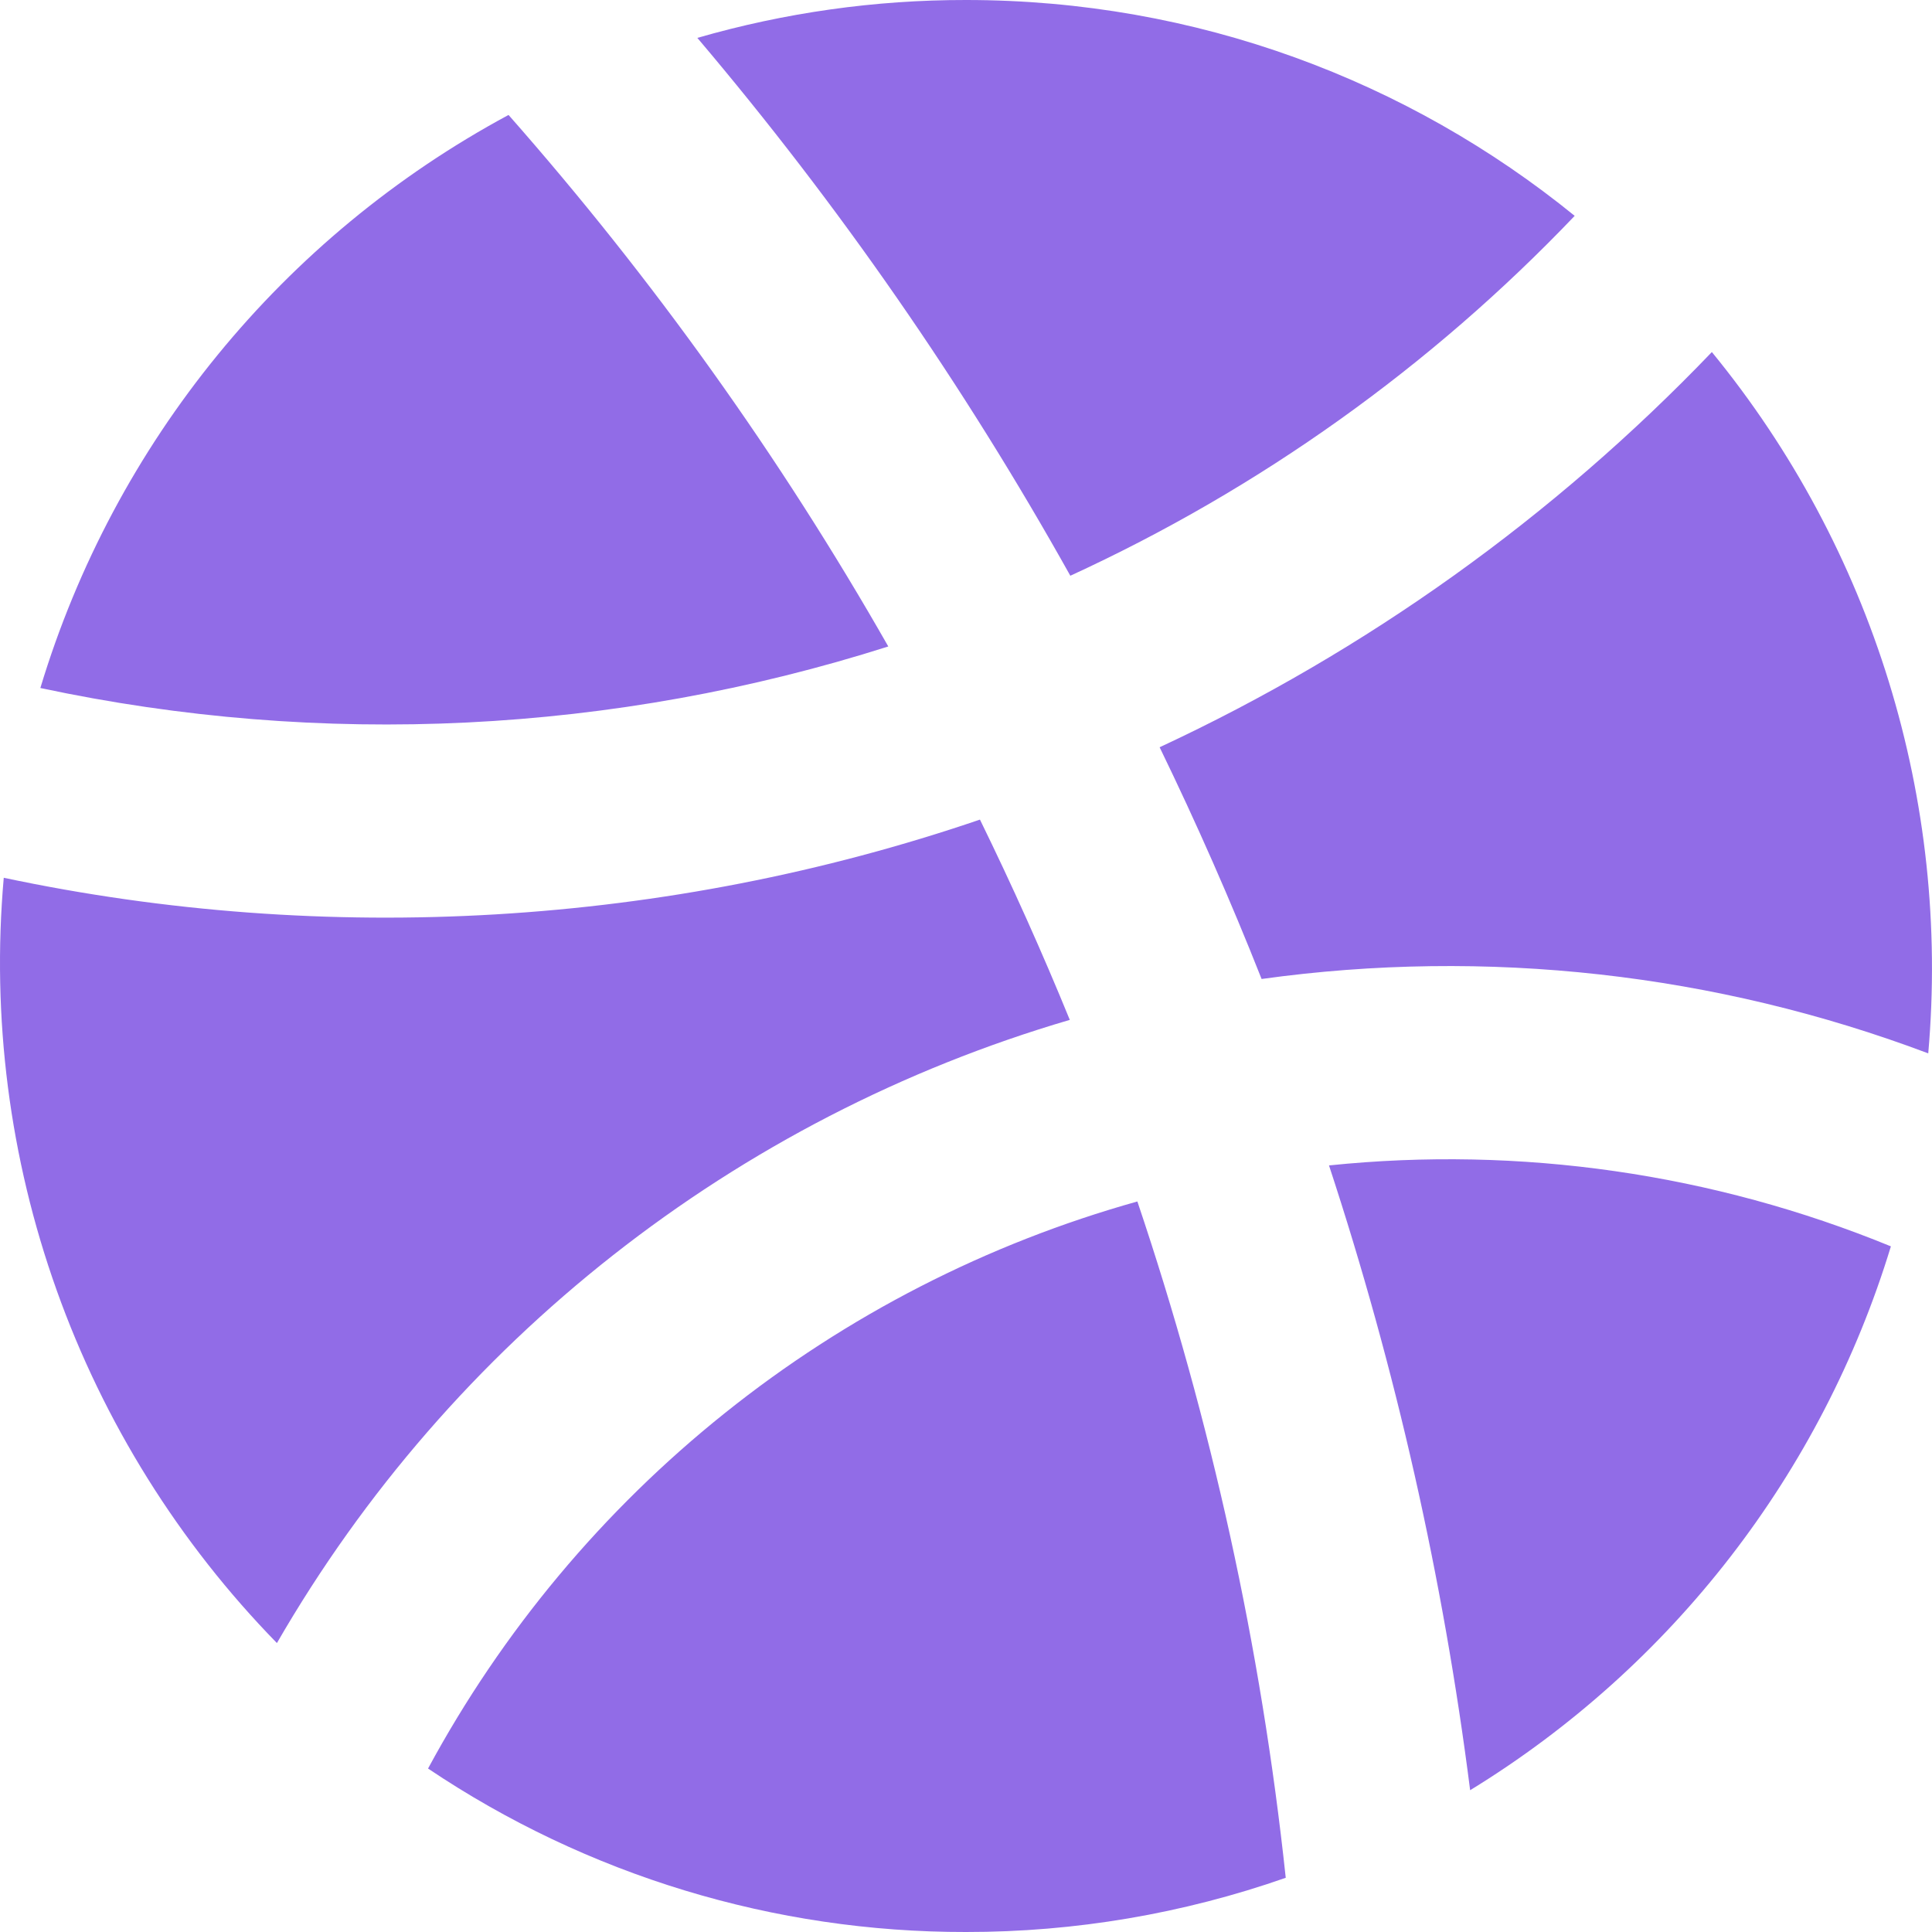
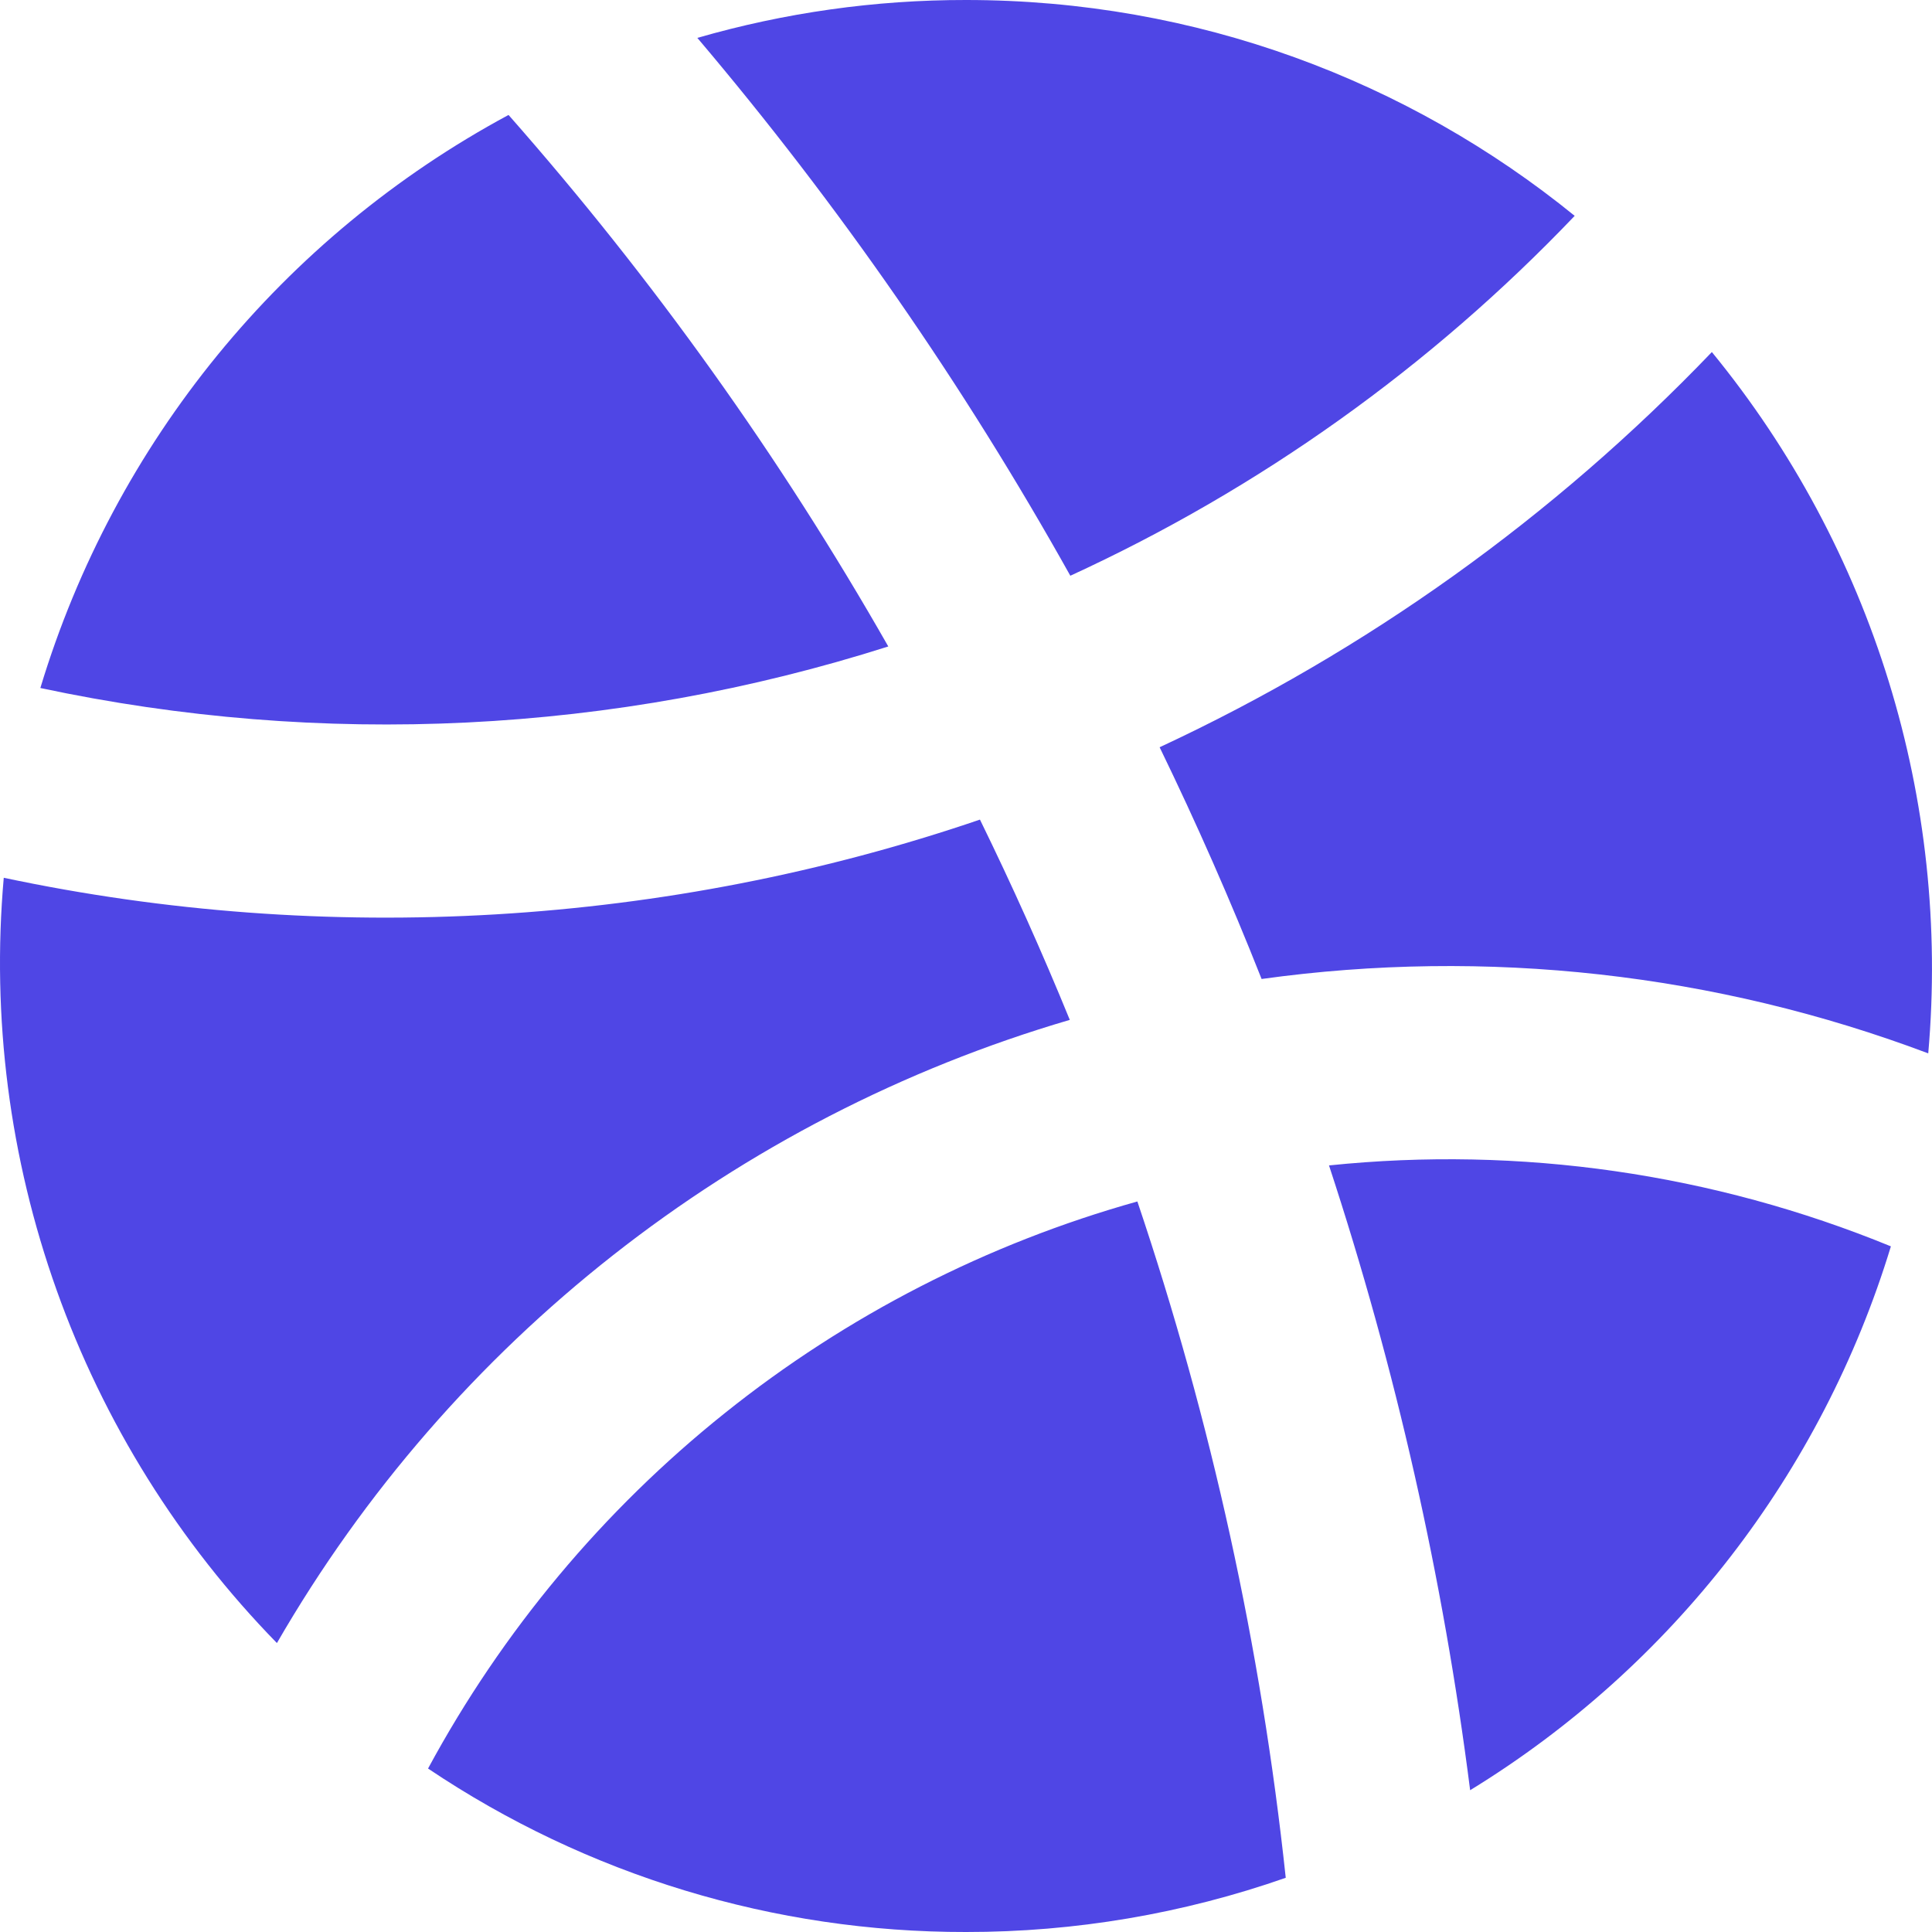
<svg xmlns="http://www.w3.org/2000/svg" width="18" height="18" viewBox="0 0 18 18" fill="none">
-   <path d="M10.597 11.195C11.286 13.238 11.75 15.351 11.979 17.495C11.022 17.83 10.014 18.001 9 18C7.215 18.003 5.47 17.473 3.988 16.477C4.679 15.198 5.619 14.072 6.755 13.164C7.89 12.256 9.196 11.586 10.596 11.194L10.597 11.195ZM17.617 11.612C16.974 13.723 15.579 15.526 13.697 16.679C13.445 14.701 13.005 12.752 12.382 10.858C14.163 10.674 15.961 10.933 17.617 11.612ZM9.13 7.636C9.429 8.247 9.709 8.87 9.967 9.502C6.85 10.416 4.204 12.495 2.58 15.308C1.667 14.373 0.967 13.252 0.528 12.021C0.089 10.791 -0.08 9.48 0.035 8.178C3.044 8.816 6.219 8.63 9.13 7.636ZM15.949 3.28C17.449 5.111 18.172 7.456 17.965 9.814C15.985 9.068 13.85 8.83 11.754 9.121C11.465 8.39 11.148 7.67 10.804 6.962C12.733 6.064 14.477 4.816 15.949 3.28ZM4.738 1.071C6.083 2.597 7.269 4.256 8.276 6.023C5.721 6.836 2.998 6.97 0.376 6.41C1.066 4.123 2.635 2.203 4.738 1.071ZM9 2.11715e-06C11.149 2.11715e-06 13.123 0.753 14.671 2.011C13.331 3.416 11.736 4.554 9.972 5.364C8.978 3.585 7.814 1.907 6.497 0.353C7.311 0.118 8.153 -0.001 9 2.11715e-06Z" fill="#916CE7" />
+   <path d="M10.597 11.195C11.286 13.238 11.75 15.351 11.979 17.495C11.022 17.83 10.014 18.001 9 18C7.215 18.003 5.47 17.473 3.988 16.477C4.679 15.198 5.619 14.072 6.755 13.164C7.89 12.256 9.196 11.586 10.596 11.194L10.597 11.195ZM17.617 11.612C16.974 13.723 15.579 15.526 13.697 16.679C13.445 14.701 13.005 12.752 12.382 10.858C14.163 10.674 15.961 10.933 17.617 11.612ZM9.13 7.636C9.429 8.247 9.709 8.87 9.967 9.502C6.85 10.416 4.204 12.495 2.58 15.308C1.667 14.373 0.967 13.252 0.528 12.021C0.089 10.791 -0.08 9.48 0.035 8.178C3.044 8.816 6.219 8.63 9.13 7.636ZM15.949 3.28C17.449 5.111 18.172 7.456 17.965 9.814C15.985 9.068 13.85 8.83 11.754 9.121C11.465 8.39 11.148 7.67 10.804 6.962C12.733 6.064 14.477 4.816 15.949 3.28ZM4.738 1.071C6.083 2.597 7.269 4.256 8.276 6.023C5.721 6.836 2.998 6.97 0.376 6.41C1.066 4.123 2.635 2.203 4.738 1.071ZM9 2.11715e-06C11.149 2.11715e-06 13.123 0.753 14.671 2.011C13.331 3.416 11.736 4.554 9.972 5.364C8.978 3.585 7.814 1.907 6.497 0.353C7.311 0.118 8.153 -0.001 9 2.11715e-06Z" fill="#4F46E5" />
</svg>
